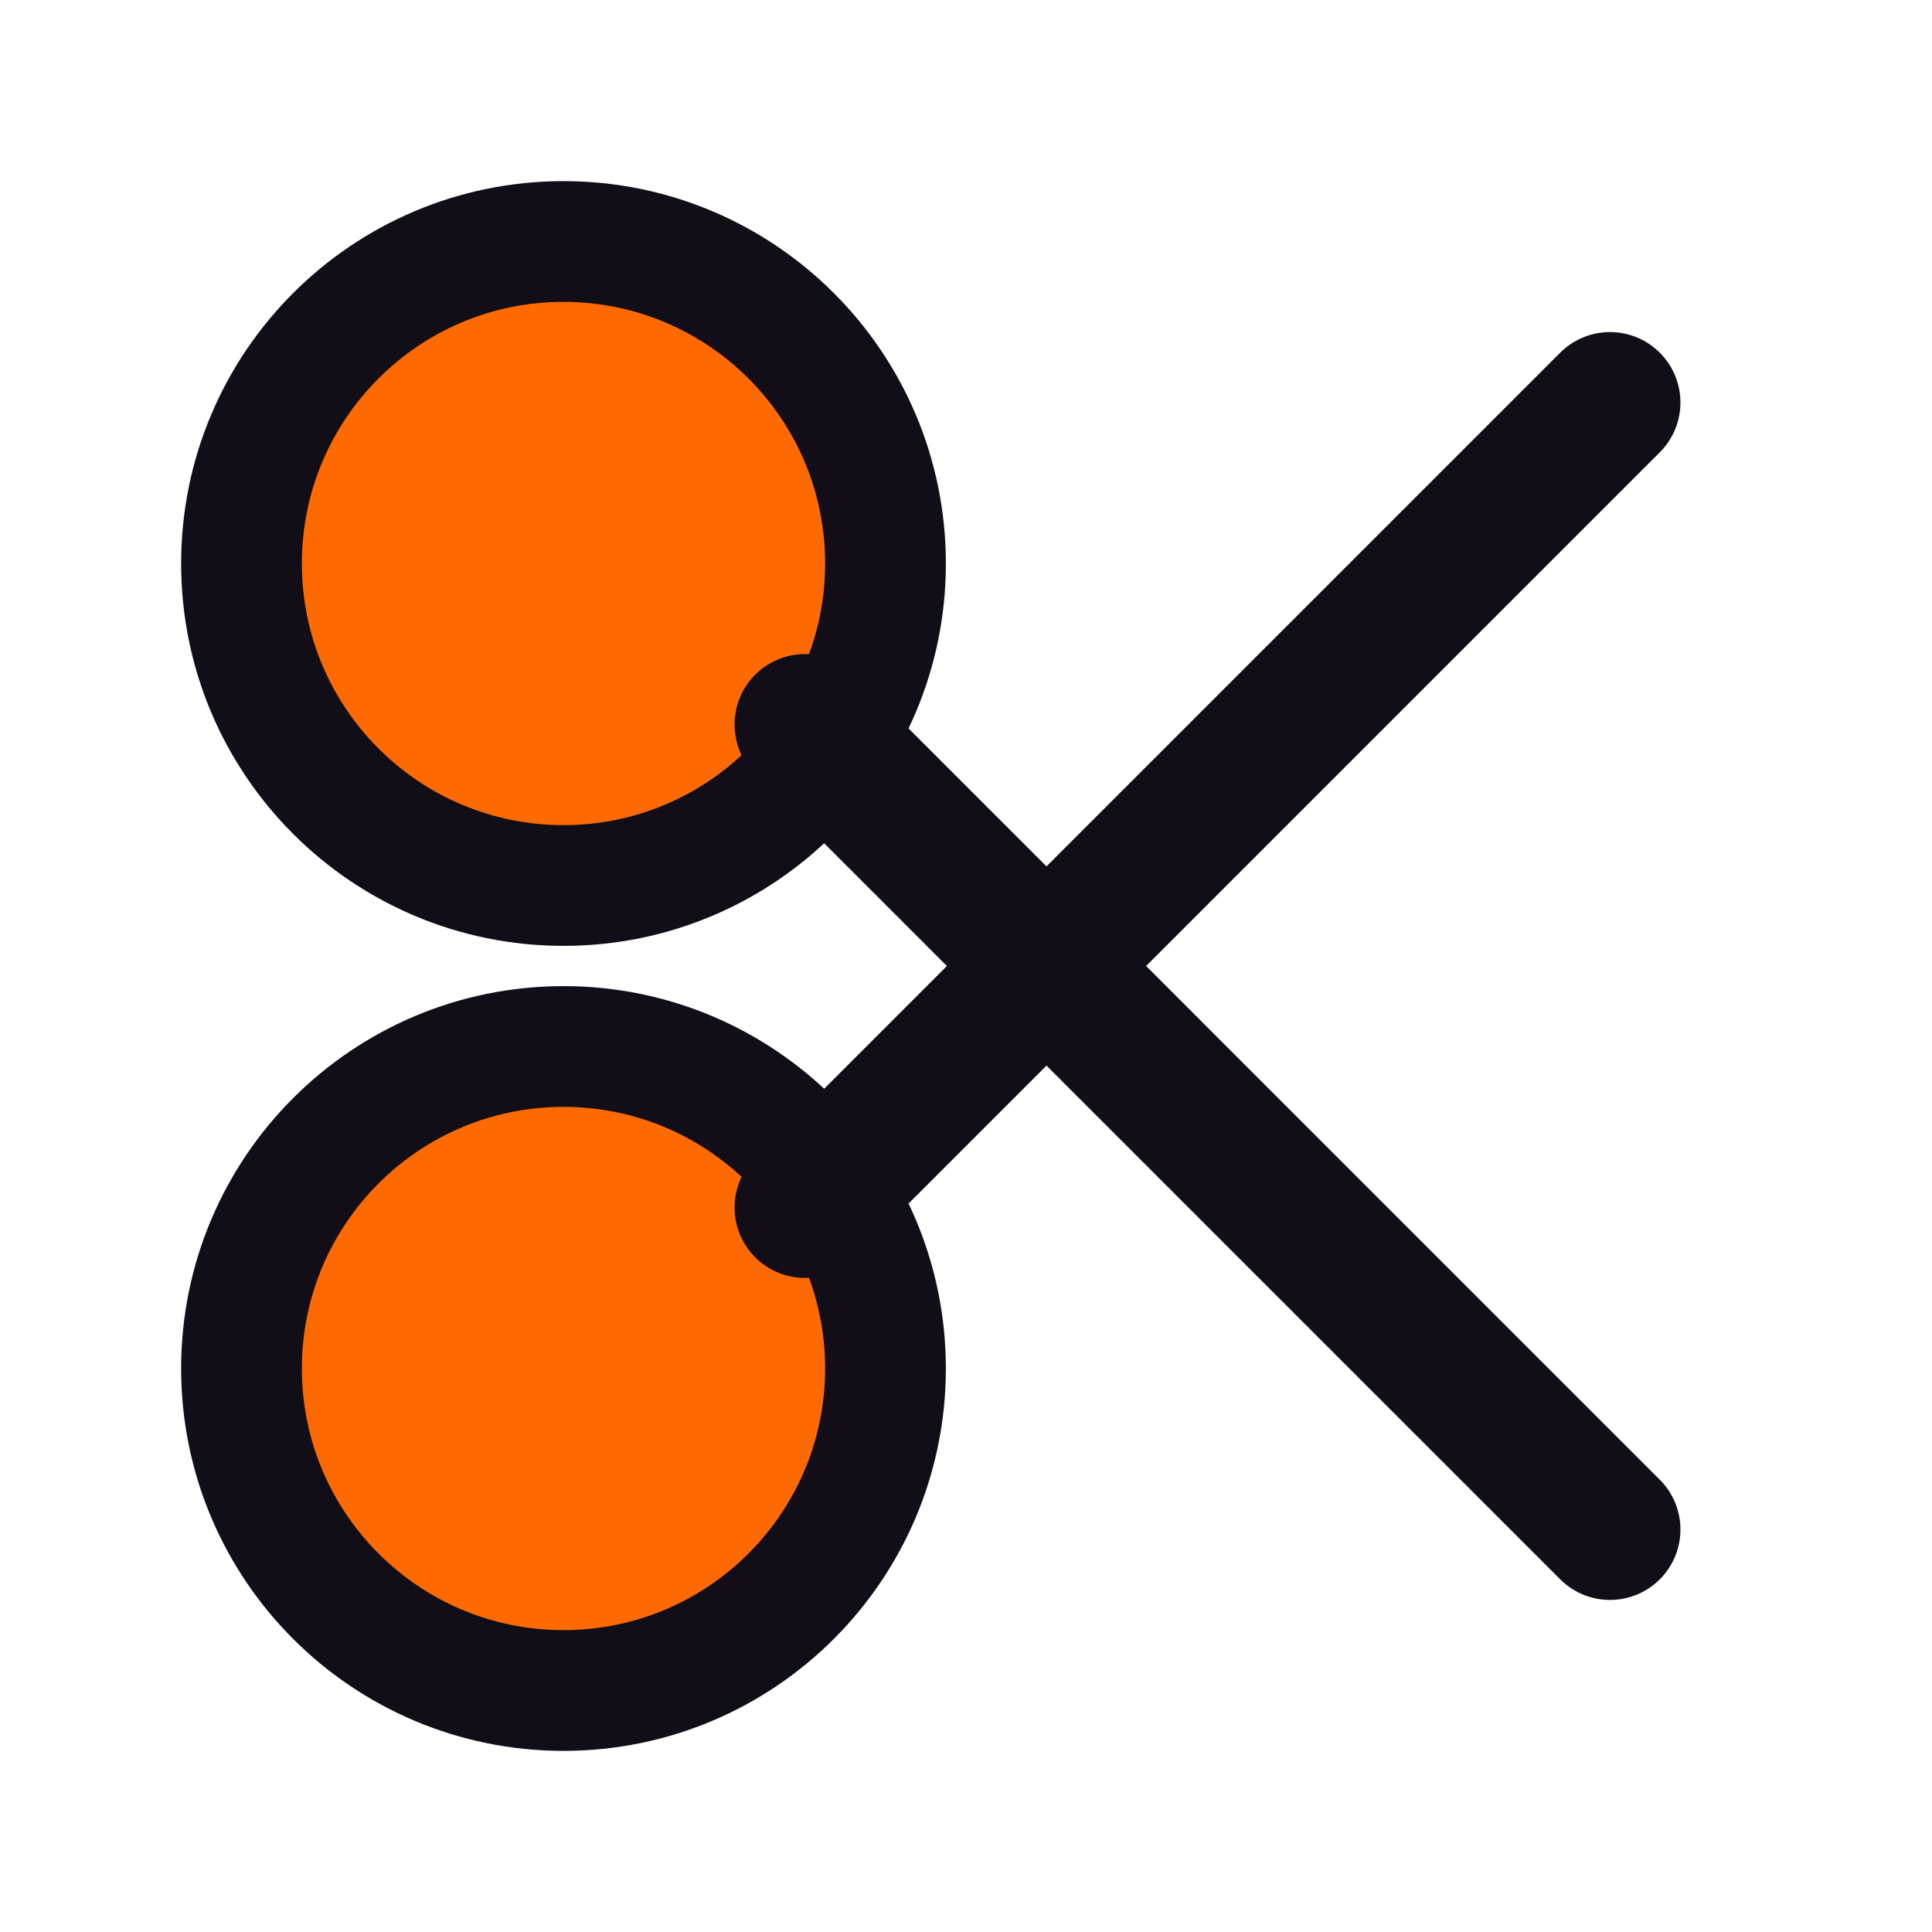
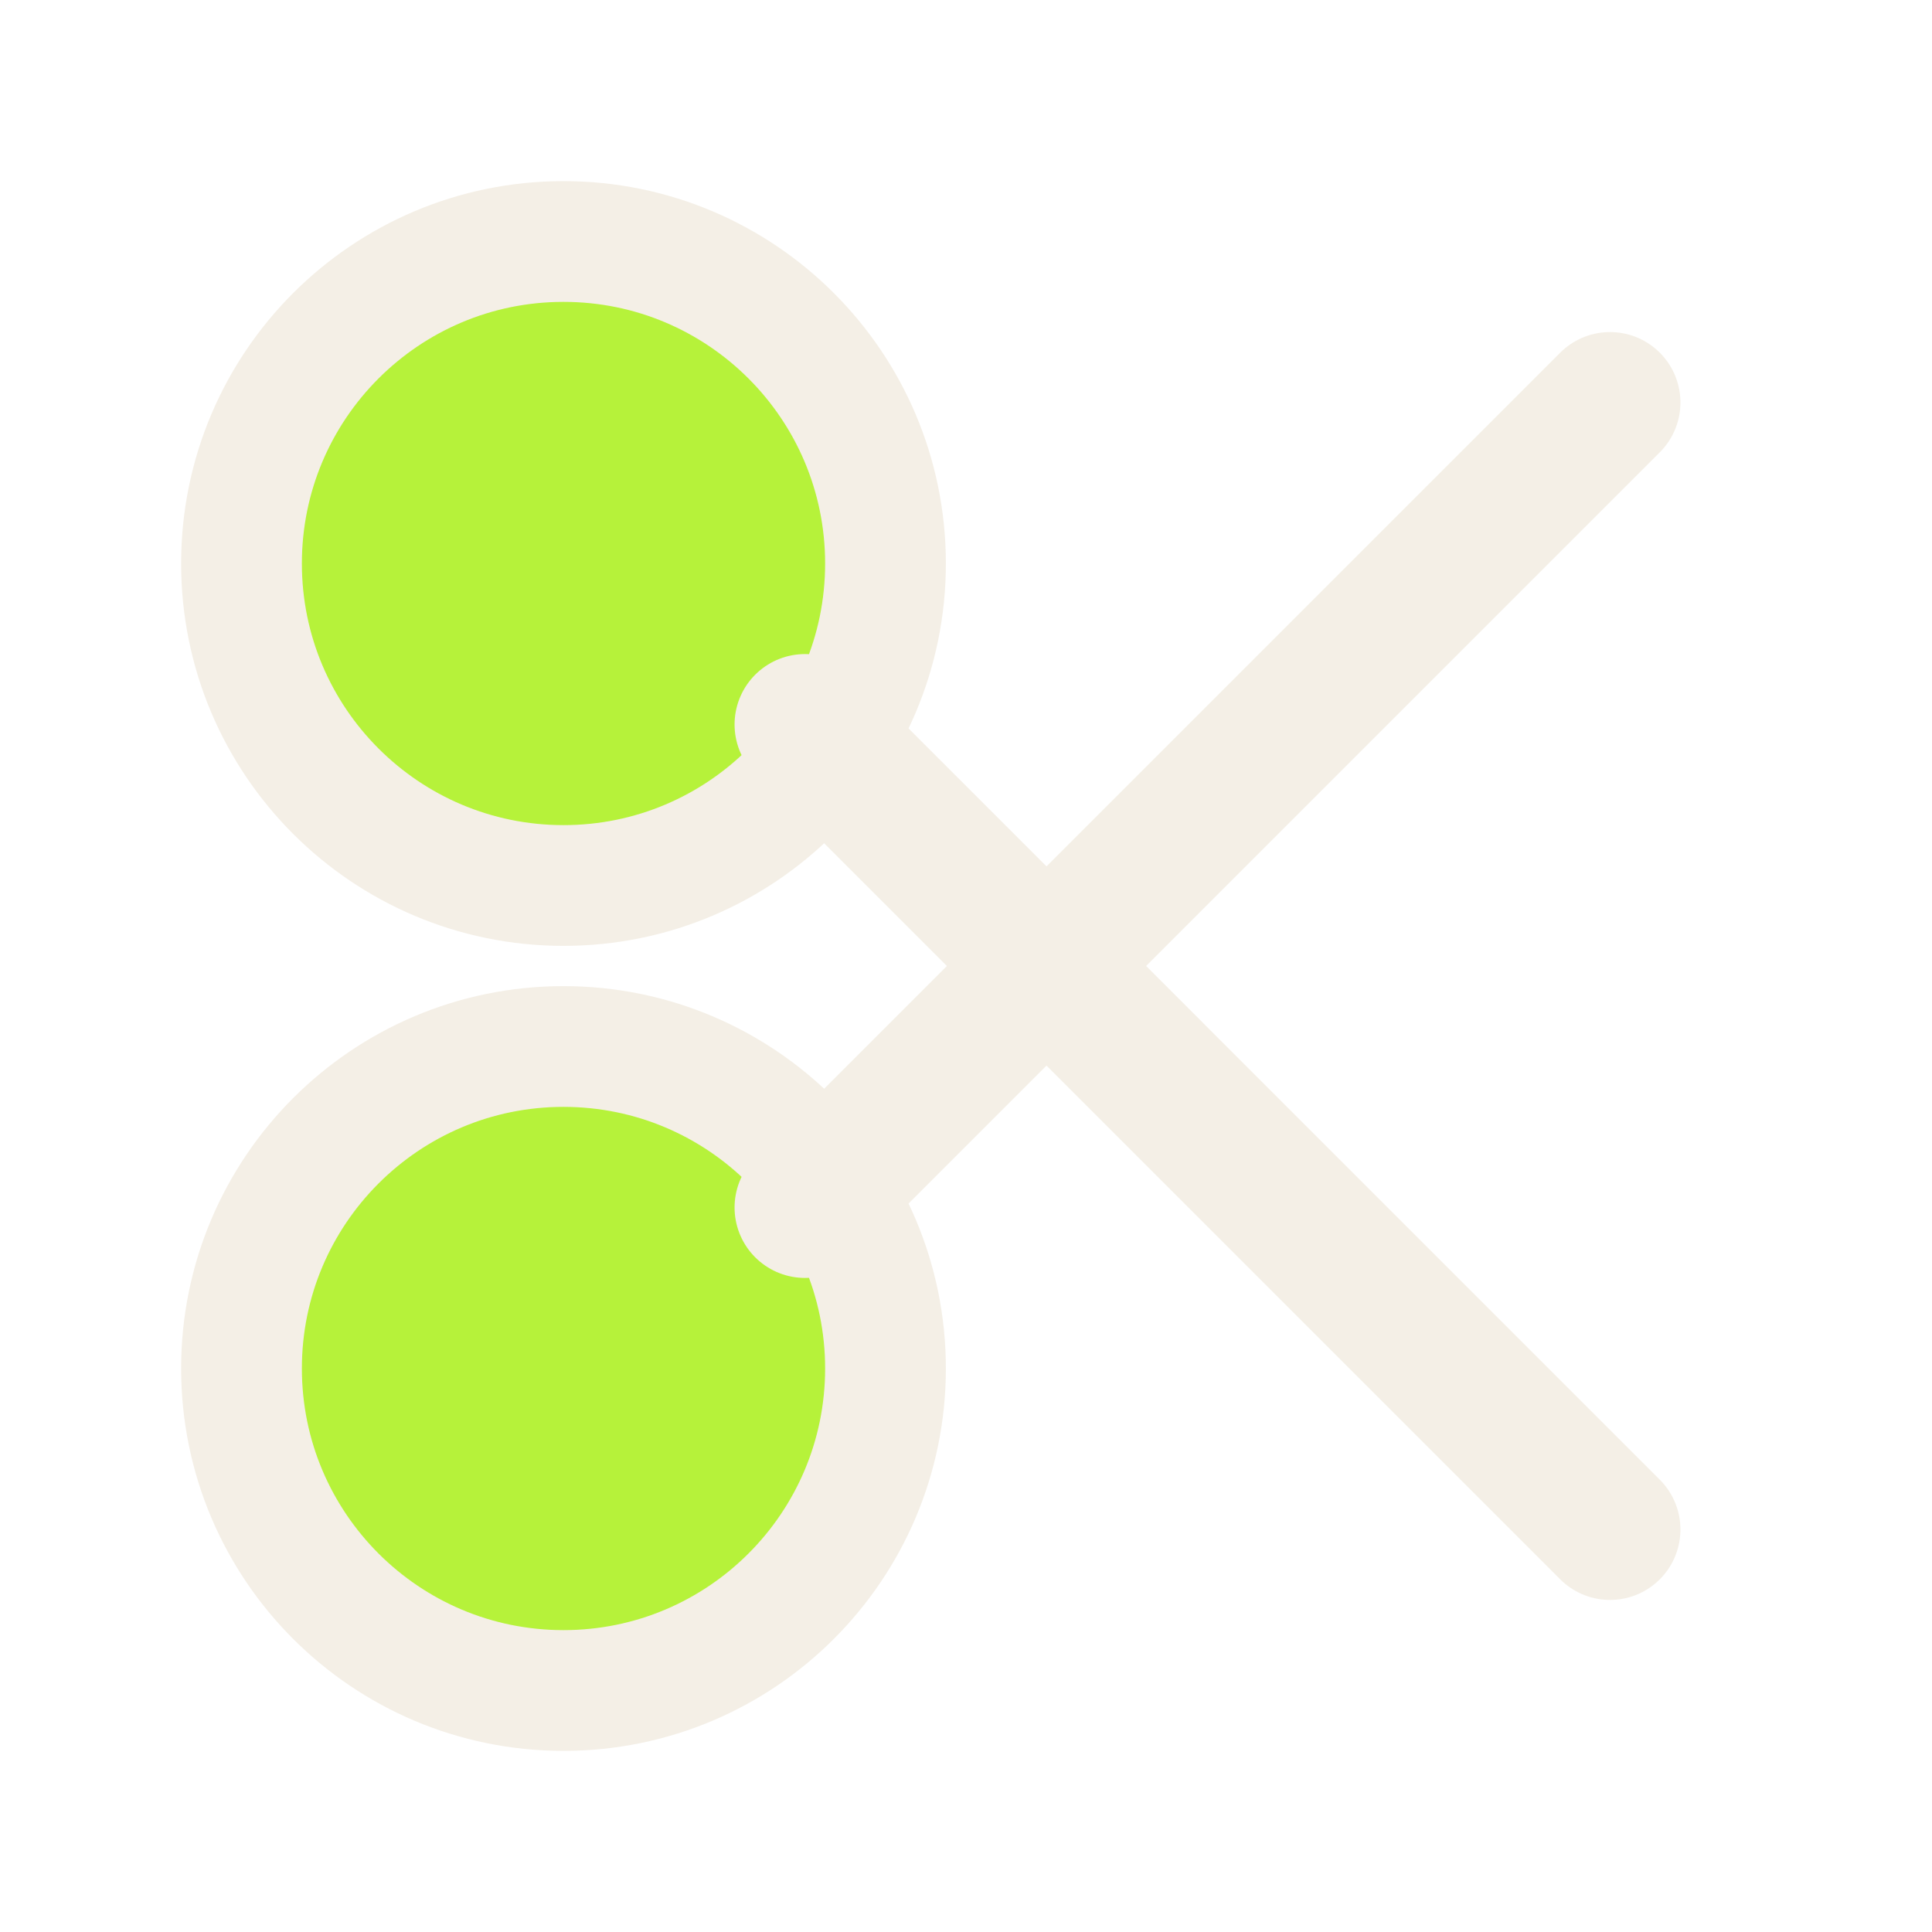
<svg xmlns="http://www.w3.org/2000/svg" width="48" height="48" viewBox="0 0 48 48" fill="none">
-   <circle cx="14" cy="14" r="8" fill="#FF6A00" stroke="#120E17" stroke-width="3" />
-   <circle cx="14" cy="34" r="8" fill="#FF6A00" stroke="#120E17" stroke-width="3" />
-   <path d="M20 18 L40 38 M20 30 L40 10" stroke="#120E17" stroke-width="3.5" stroke-linecap="round" />
+   <circle cx="14" cy="14" r="8" fill="#B6F23A" stroke="#F4EFE6" stroke-width="3" />
+   <circle cx="14" cy="34" r="8" fill="#B6F23A" stroke="#F4EFE6" stroke-width="3" />
+   <path d="M20 18 L40 38 M20 30 L40 10" stroke="#F4EFE6" stroke-width="3.5" stroke-linecap="round" />
</svg>
